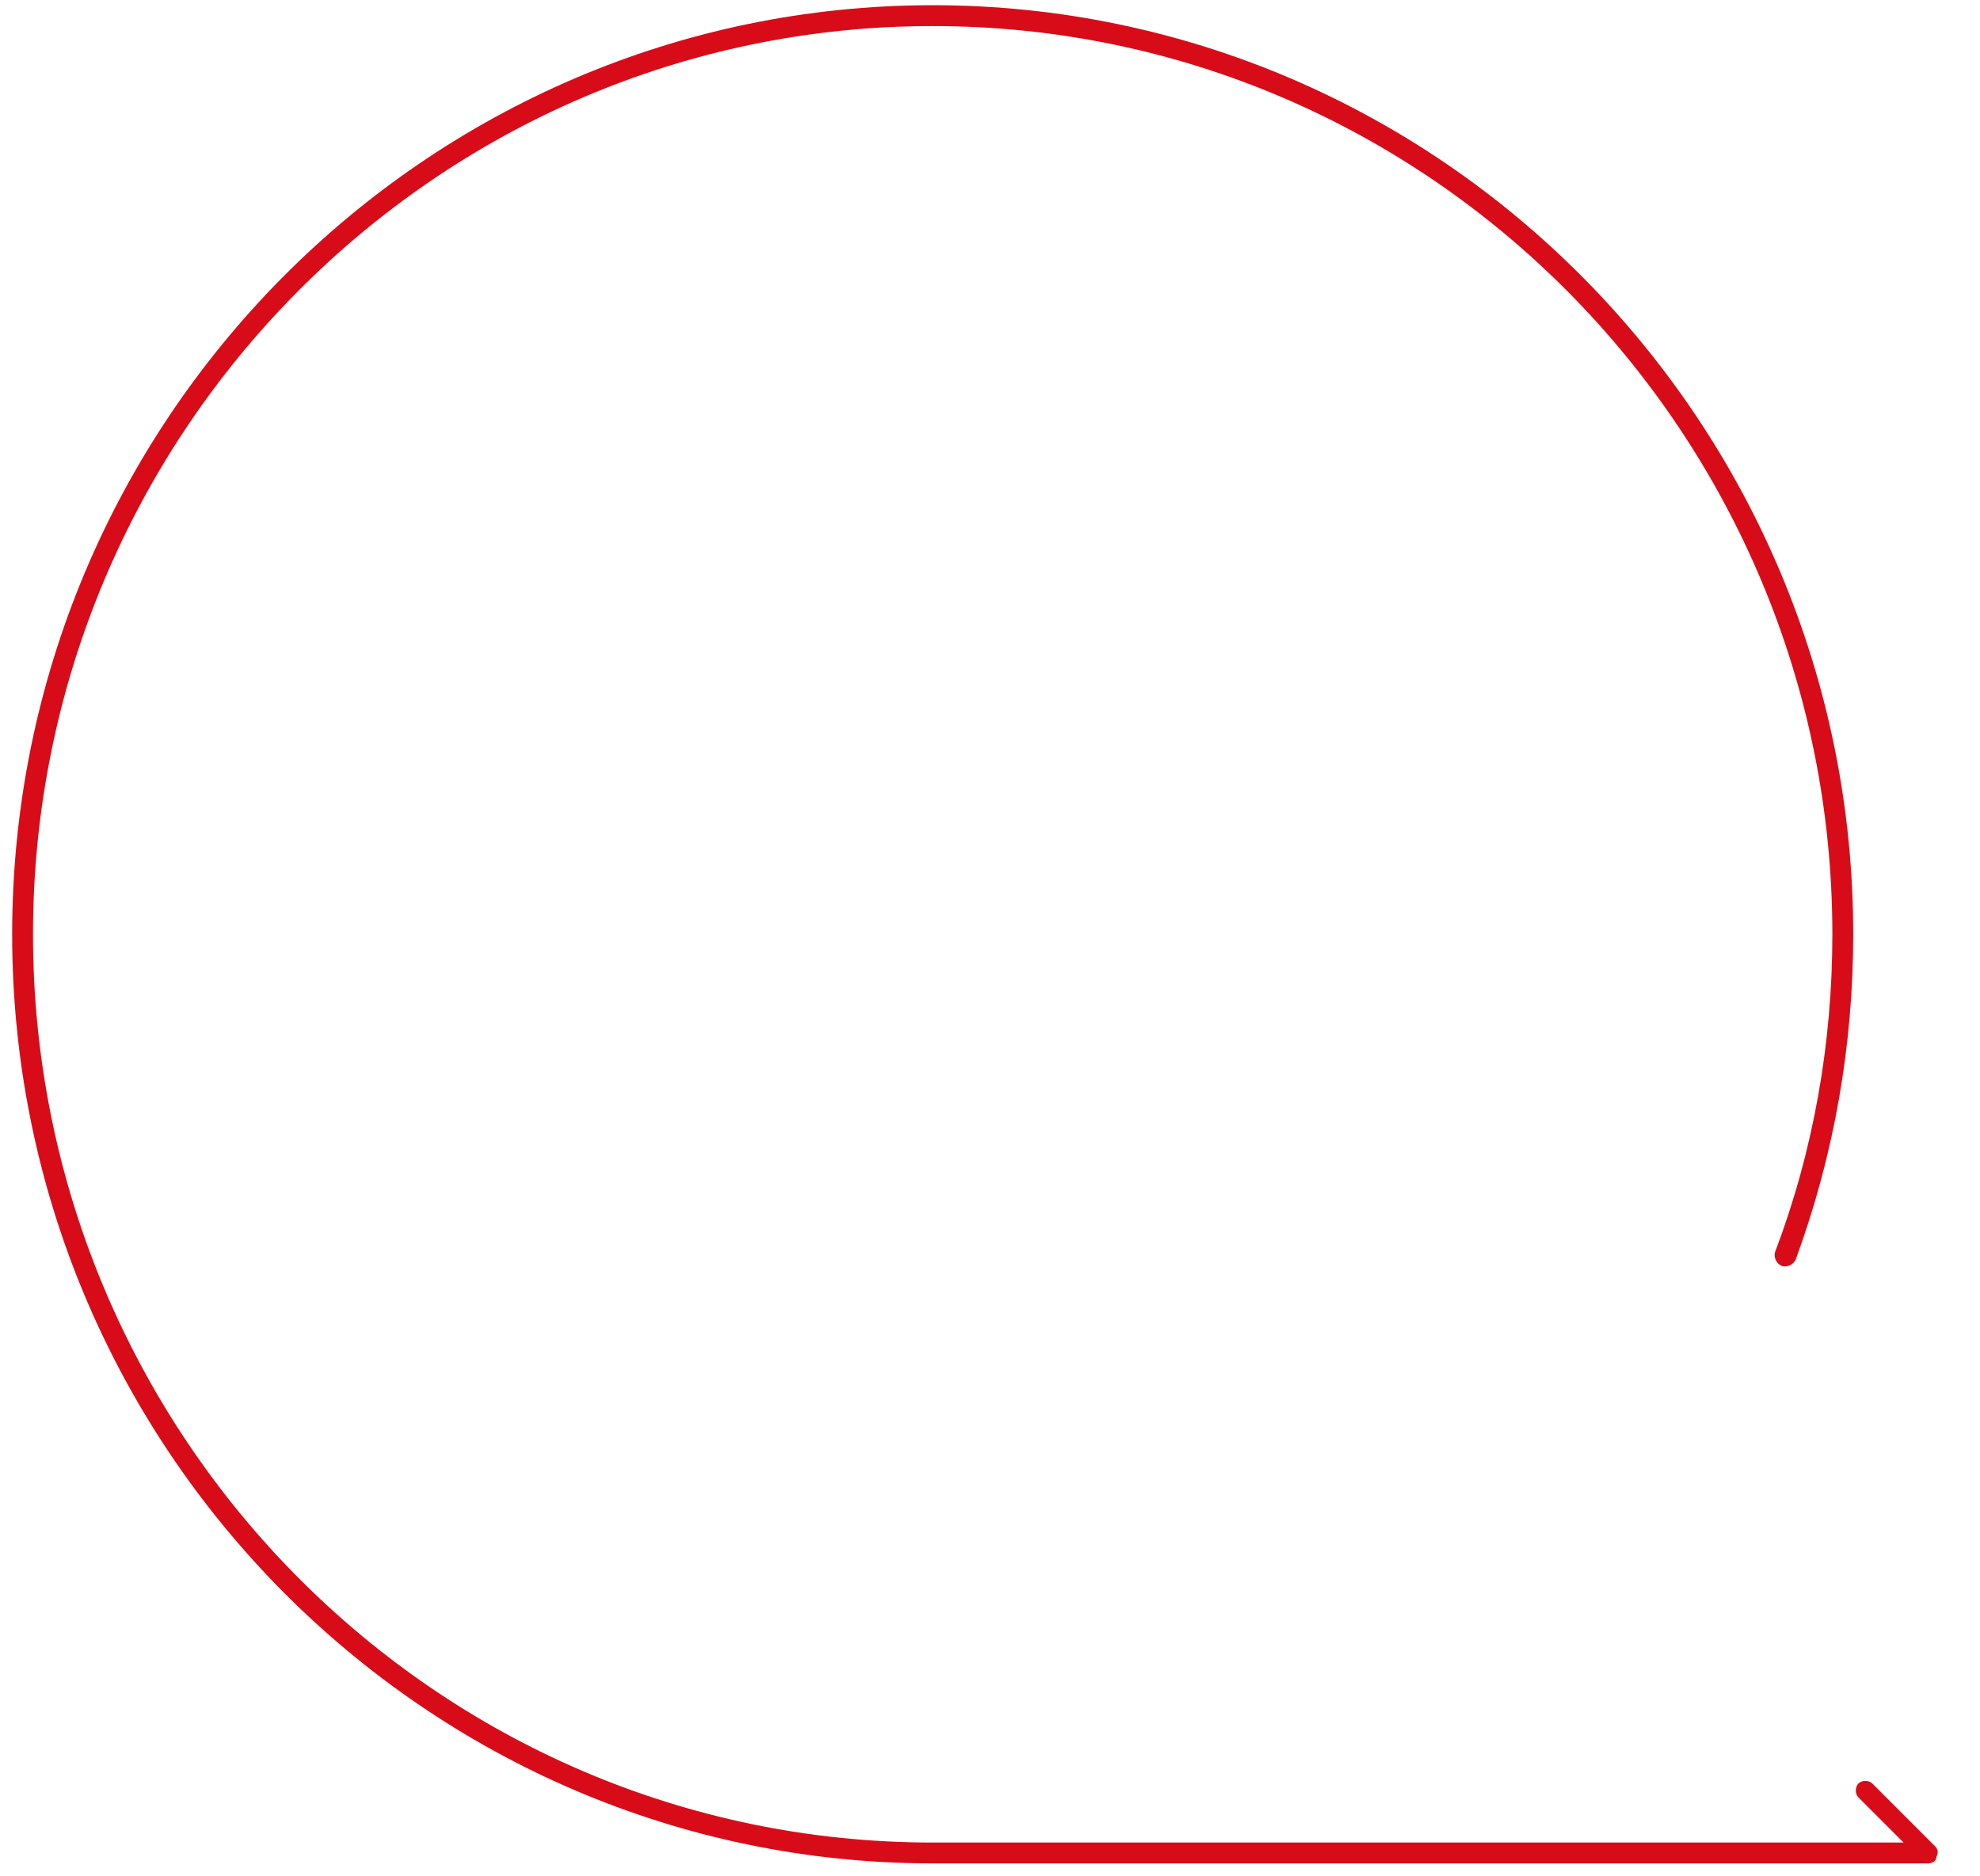
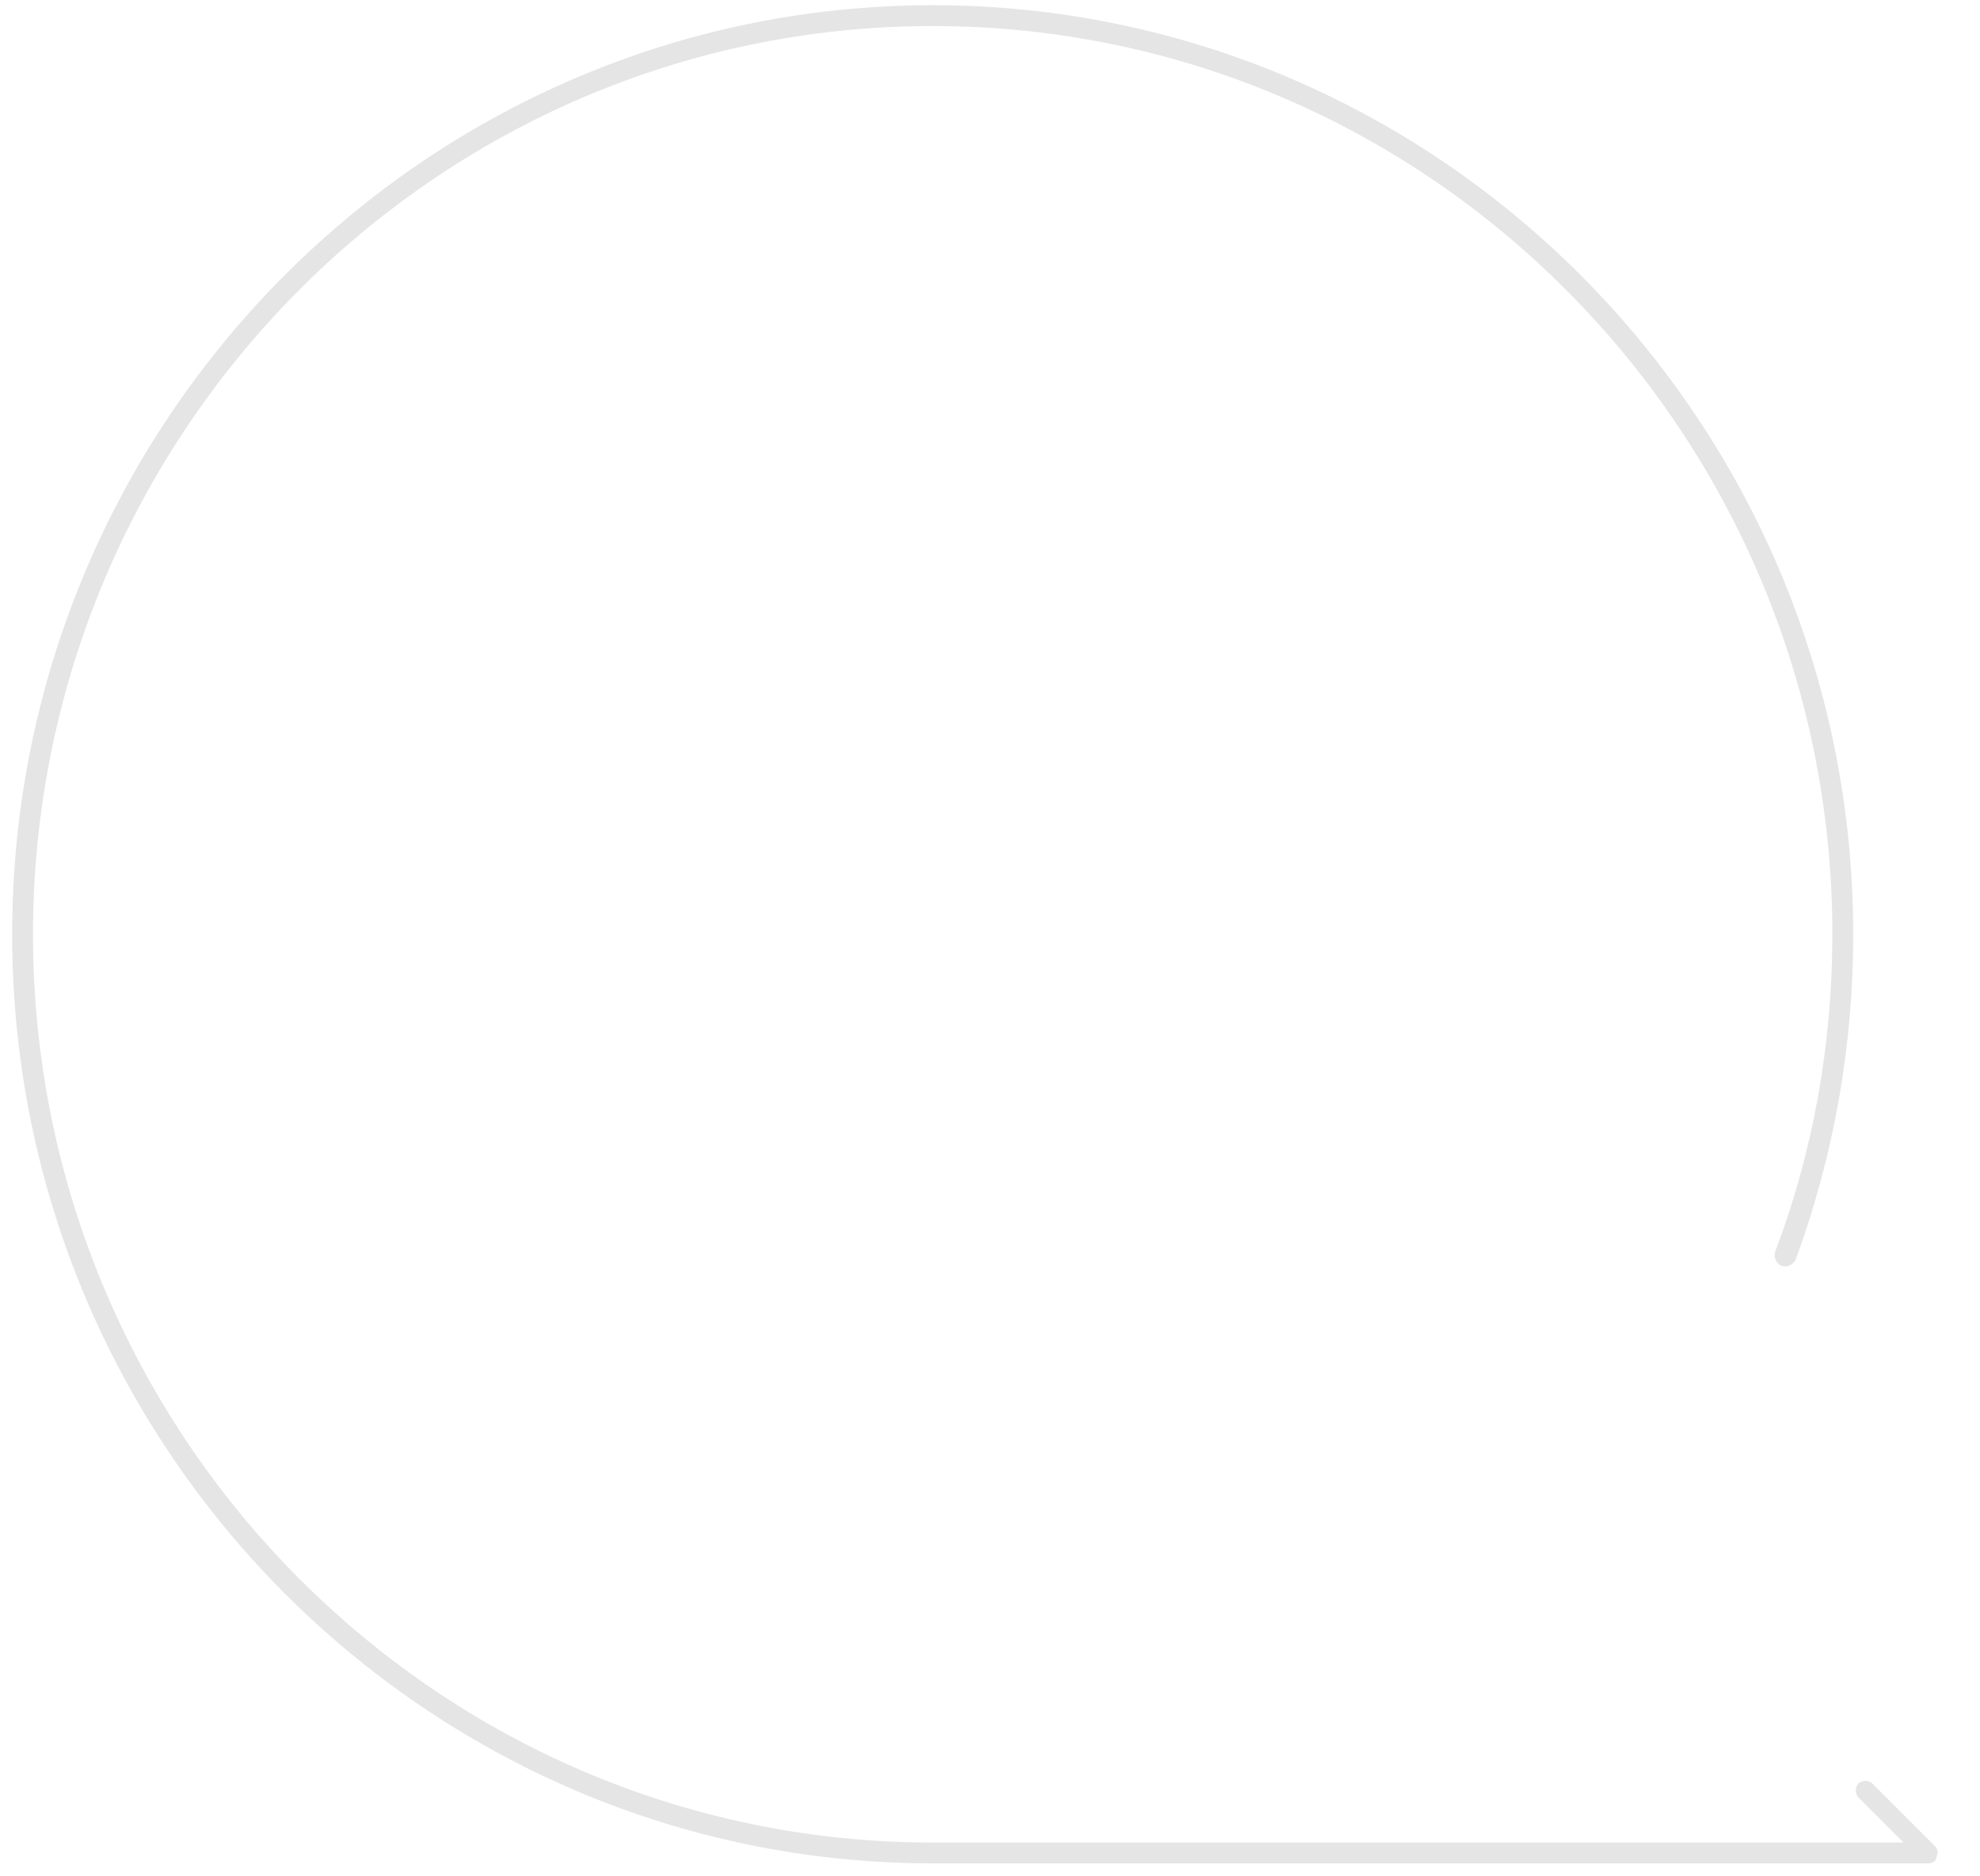
<svg xmlns="http://www.w3.org/2000/svg" version="1.1" id="圖層_1" x="0px" y="0px" viewBox="0 0 114 108" style="enable-background:new 0 0 114 108;" xml:space="preserve">
  <style type="text/css">
- 	.st0{fill:#D80C18;}
+ 	.st0{fill:#E5E5E5;}
</style>
-   <path class="st0" d="M111,107.3H53.7c-29.2,0-53-24-53-53.5s23.8-53.5,53-53.5c29.2,0,53,24,53,53.5c0,6.4-1.1,12.7-3.3,18.7  c-0.1,0.3-0.5,0.5-0.8,0.4c-0.3-0.1-0.5-0.5-0.4-0.8c2.2-5.8,3.3-12,3.3-18.3c0-28.8-23.2-52.3-51.8-52.3S1.9,25,1.9,53.8  s23.2,52.3,51.8,52.3h55.9l-2.6-2.6c-0.2-0.2-0.2-0.6,0-0.8c0.2-0.2,0.6-0.2,0.8,0l3.6,3.6c0.2,0.2,0.2,0.4,0.1,0.6  C111.5,107.2,111.2,107.3,111,107.3z" />
+   <path class="st0" d="M111,107.3H53.7c-29.2,0-53-24-53-53.5s23.8-53.5,53-53.5s53,24,53,53.5c0,6.4-1.1,12.7-3.3,18.7  c-0.1,0.3-0.5,0.5-0.8,0.4s-0.5-0.5-0.4-0.8c2.2-5.8,3.3-12,3.3-18.3c0-28.8-23.2-52.3-51.8-52.3S1.9,25,1.9,53.8  s23.2,52.3,51.8,52.3h55.9l-2.6-2.6c-0.2-0.2-0.2-0.6,0-0.8c0.2-0.2,0.6-0.2,0.8,0l3.6,3.6c0.2,0.2,0.2,0.4,0.1,0.6  C111.5,107.2,111.2,107.3,111,107.3z" />
</svg>
